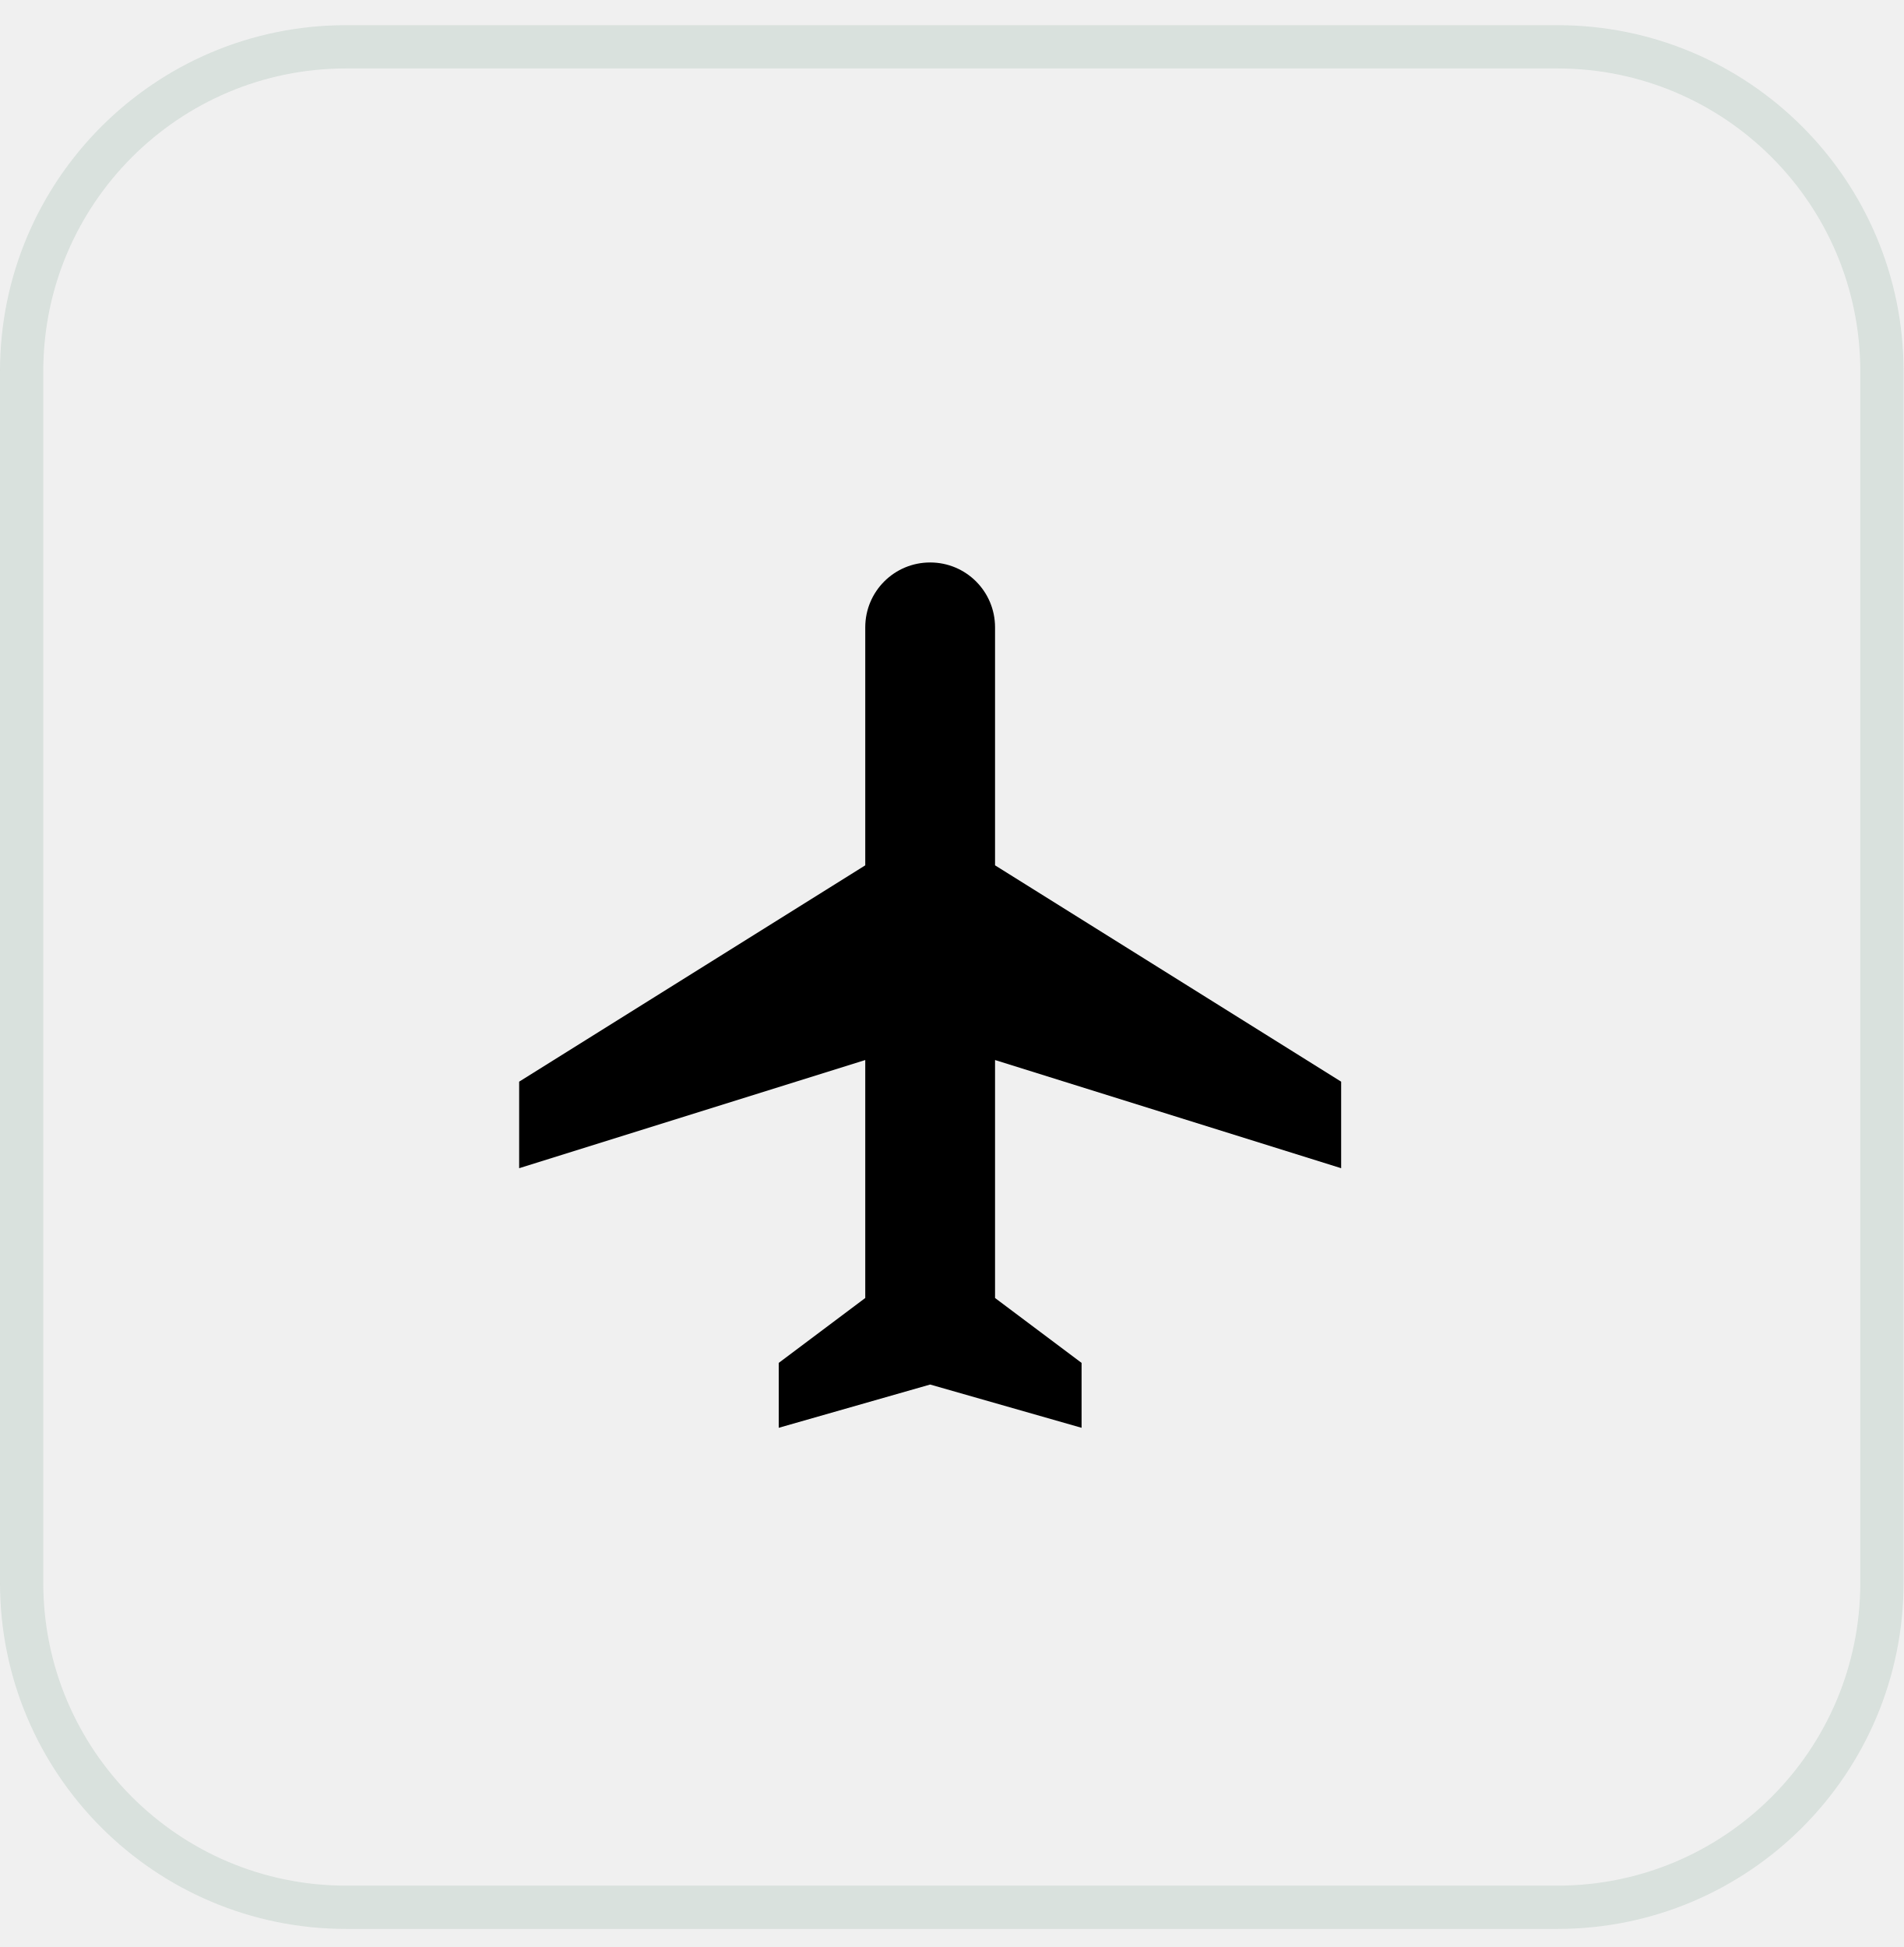
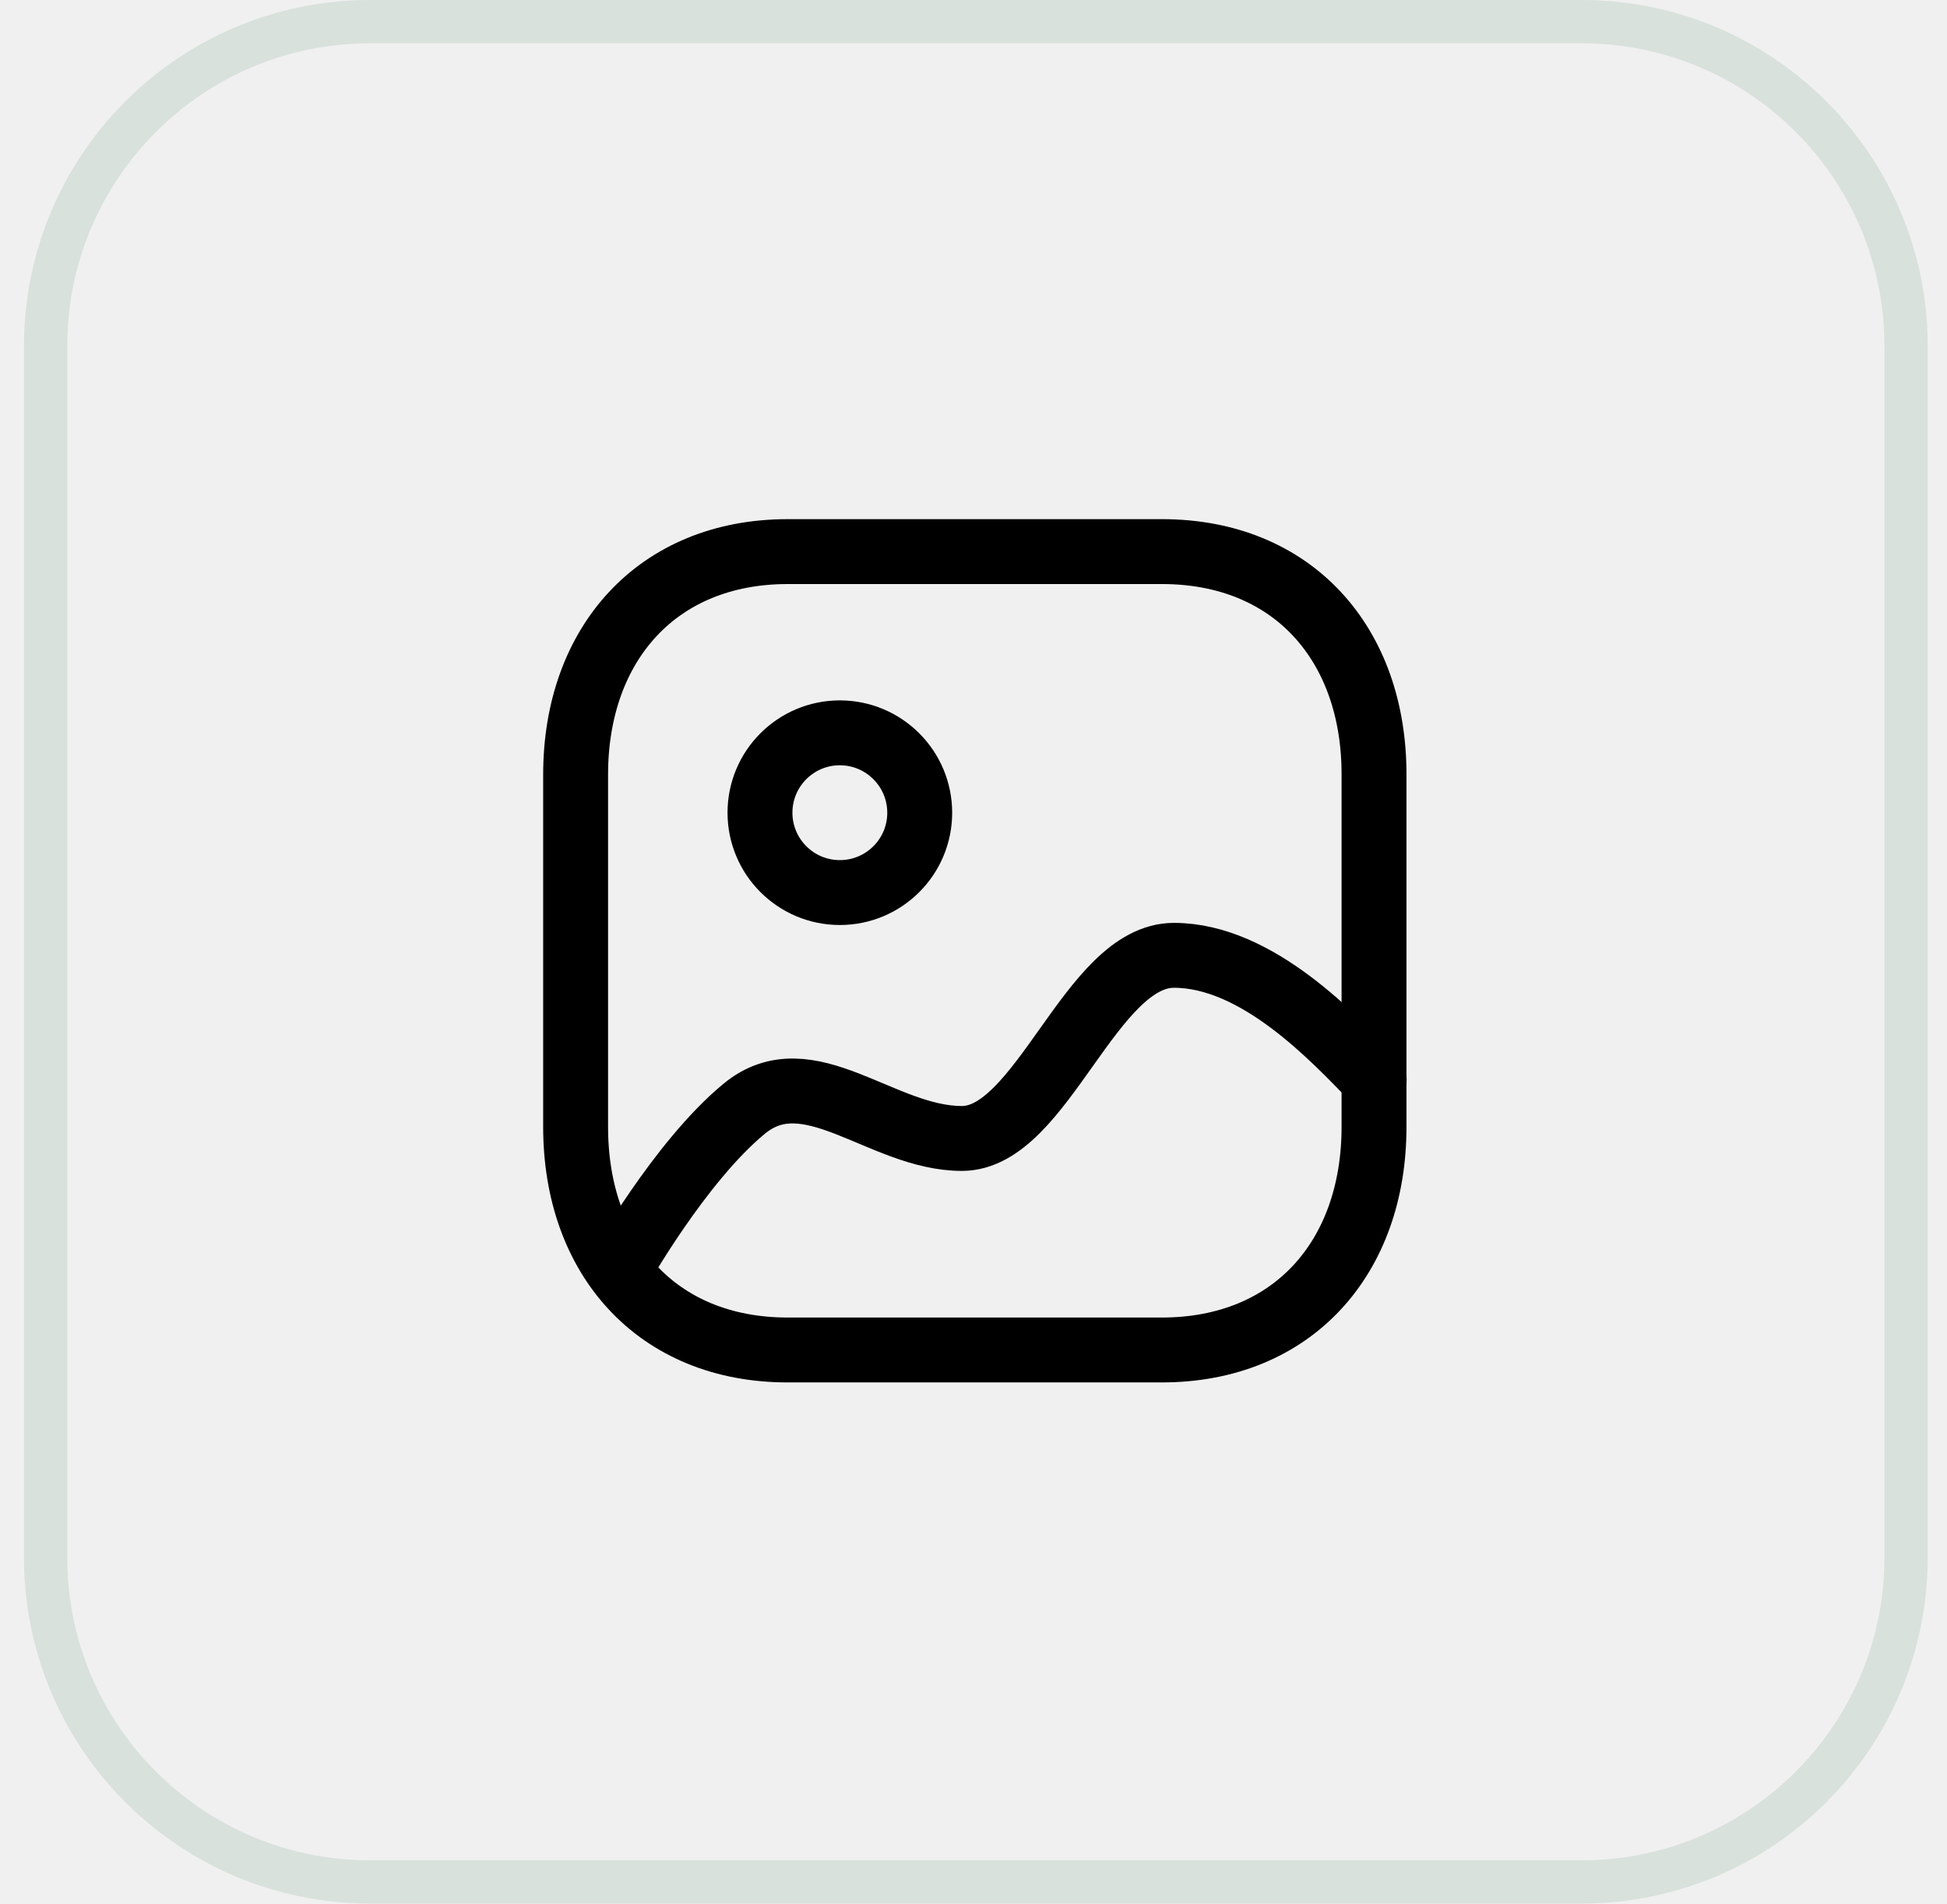
- <svg xmlns="http://www.w3.org/2000/svg" width="44" height="45" viewBox="0 0 44 45" fill="none">
-   <rect x="0.5" y="1.082" width="43" height="43" rx="7.5" stroke="#CFDBD5" stroke-opacity="0.7" stroke-linecap="square" />
-   <g clip-path="url(#clip0_28_1705)">
-     <path d="M31 27V25L23 20V14.5C23 13.67 22.33 13 21.5 13C20.67 13 20 13.67 20 14.5V20L12 25V27L20 24.5V30L18 31.5V33L21.5 32L25 33V31.5L23 30V24.5L31 27Z" fill="black" />
-   </g>
-   <defs>
-     <clipPath id="clip0_28_1705">
-       <rect width="24" height="24" fill="white" transform="translate(10 11)" />
-     </clipPath>
-   </defs>
+ <svg xmlns="http://www.w3.org/2000/svg" width="45" height="44" viewBox="0 0 45 44" fill="none">
+   <rect x="1.054" y="0.5" width="43" height="43" rx="7.5" stroke="#CFDBD5" stroke-opacity="0.7" stroke-linecap="square" />
+   <path fill-rule="evenodd" clip-rule="evenodd" d="M26.857 12.75H18.205C15.193 12.75 13.304 14.884 13.304 17.904V26.05C13.304 29.07 15.185 31.204 18.205 31.204H26.852C29.877 31.204 31.757 29.07 31.757 26.05V17.904C31.761 14.884 29.88 12.75 26.857 12.75Z" stroke="black" stroke-width="1.5" stroke-linecap="round" stroke-linejoin="round" />
+   <path fill-rule="evenodd" clip-rule="evenodd" d="M21.257 18.785C21.257 19.805 20.431 20.631 19.411 20.631C18.392 20.631 17.565 19.805 17.565 18.785C17.565 17.765 18.392 16.939 19.411 16.939C20.43 16.94 21.256 17.766 21.257 18.785Z" stroke="black" stroke-width="1.5" stroke-linecap="round" stroke-linejoin="round" />
+   <path d="M31.761 24.951C30.838 24.001 29.063 22.082 27.133 22.082C25.202 22.082 24.089 26.315 22.232 26.315C20.375 26.315 18.688 24.401 17.2 25.628C15.712 26.854 14.304 29.361 14.304 29.361" stroke="black" stroke-width="1.5" stroke-linecap="round" stroke-linejoin="round" />
</svg>
